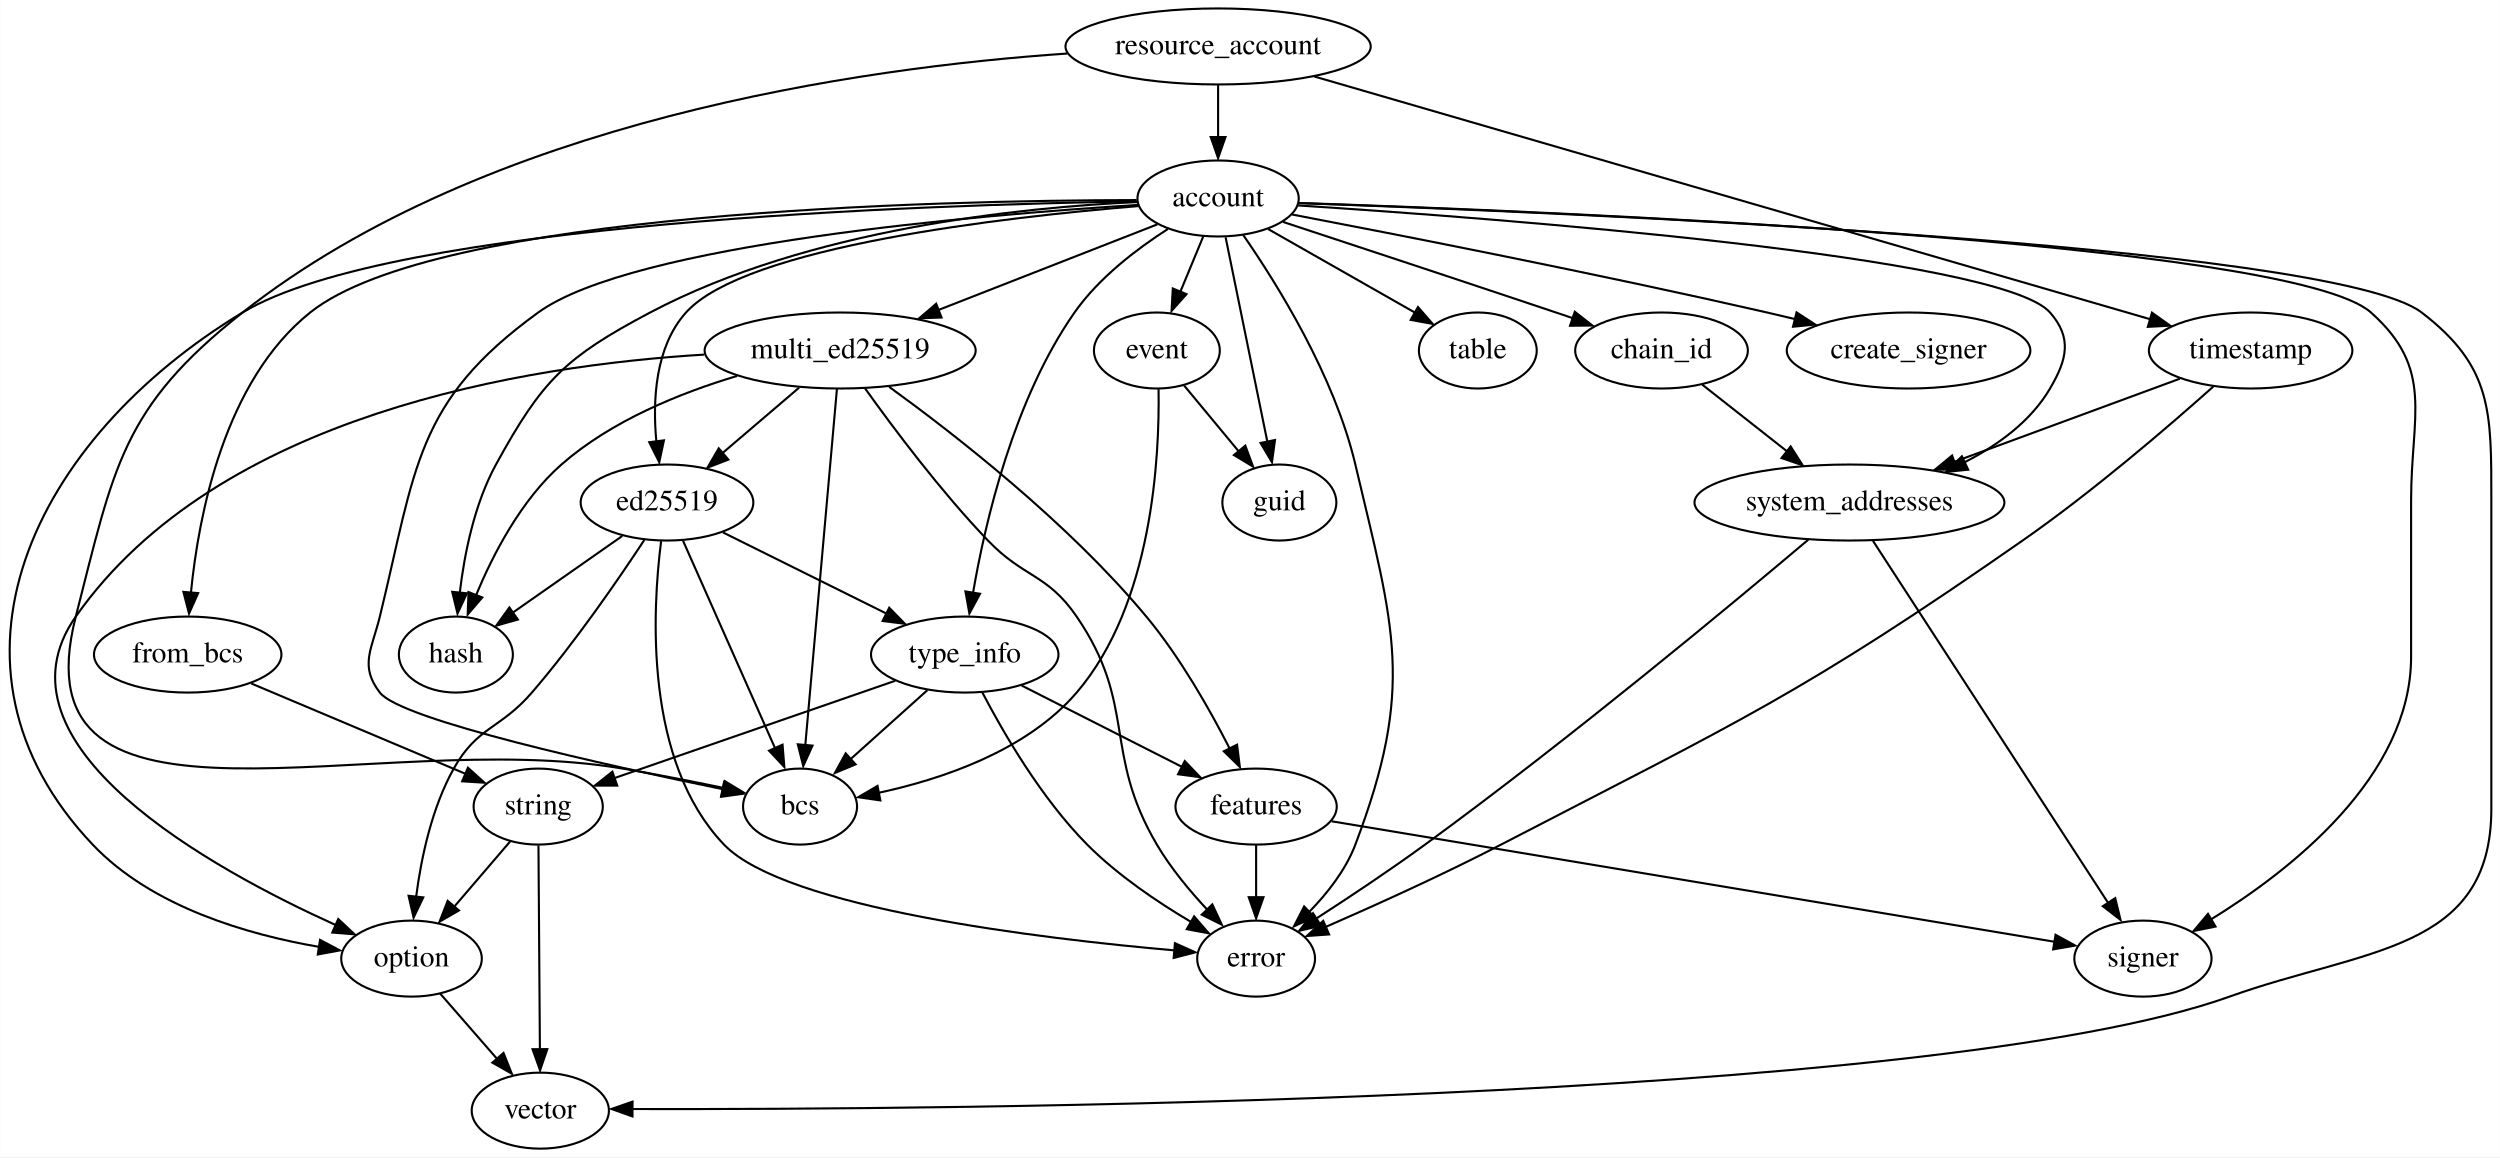
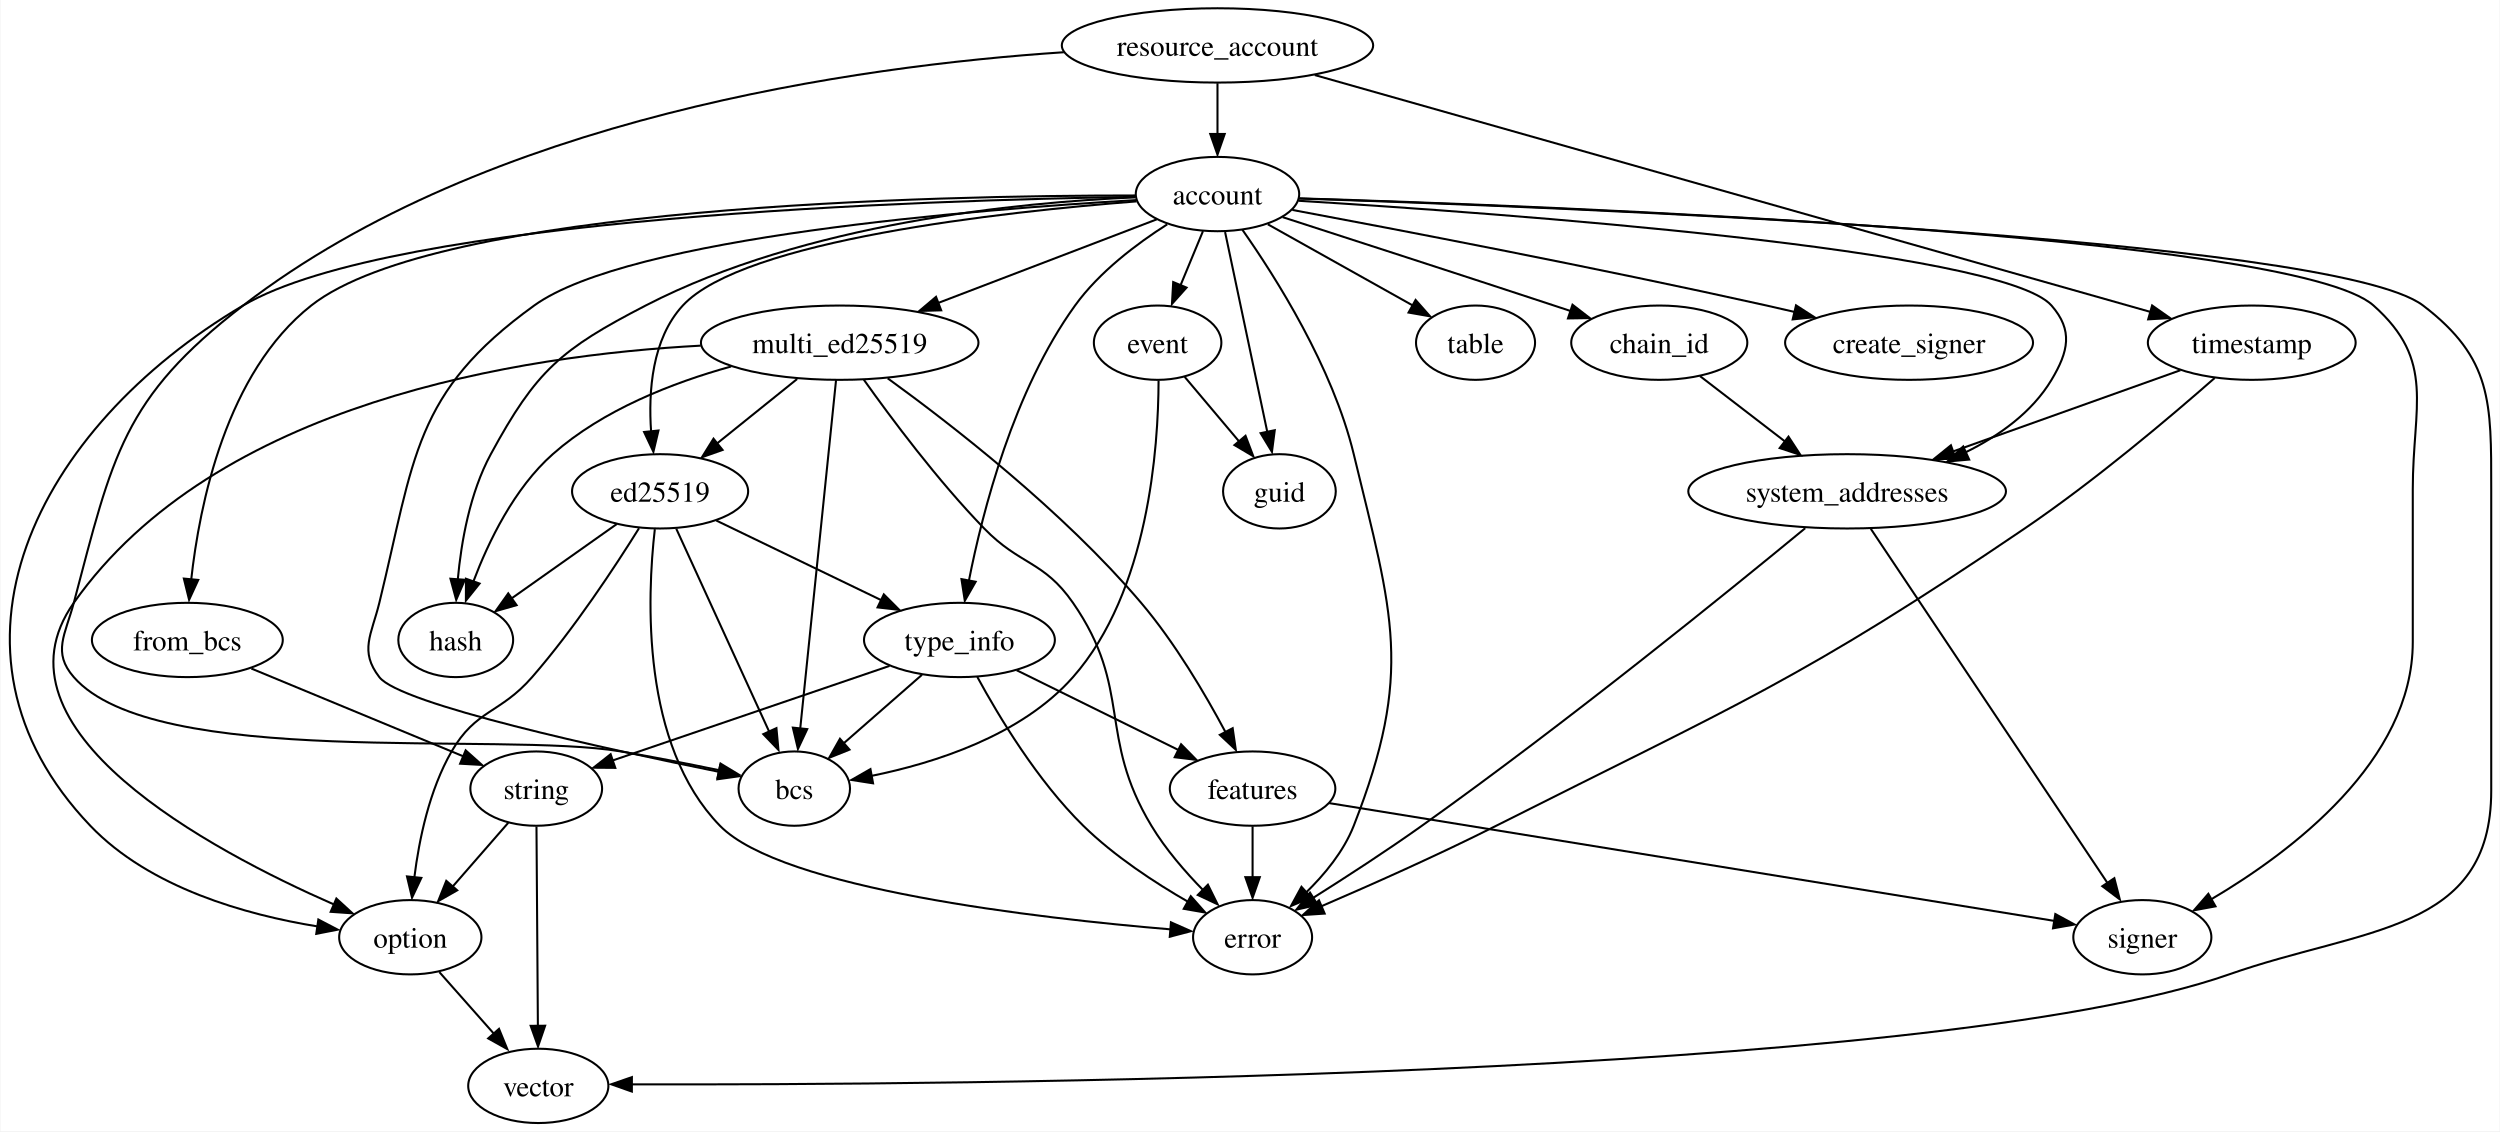
- <svg xmlns="http://www.w3.org/2000/svg" width="1184pt" height="548pt" viewBox="0.00 0.00 1183.85 548.00">
+ <svg xmlns="http://www.w3.org/2000/svg" width="1211pt" height="548pt" viewBox="0.00 0.00 1210.56 548.00">
  <g id="graph0" class="graph" transform="scale(1 1) rotate(0) translate(4 544)">
-     <polygon fill="white" stroke="none" points="-4,4 -4,-544 1179.85,-544 1179.85,4 -4,4" />
+     <polygon fill="white" stroke="none" points="-4,4 -4,-544 1206.56,-544 1206.56,4 -4,4" />
    <g id="node1" class="node">
-       <ellipse fill="none" stroke="black" cx="572.82" cy="-522" rx="72.29" ry="18" />
-       <text text-anchor="middle" x="572.82" y="-518.3" font-family="Times,serif" font-size="14.00">resource_account</text>
+       <ellipse fill="none" stroke="black" cx="585.53" cy="-522" rx="75.41" ry="18" />
+       <text text-anchor="middle" x="585.53" y="-516.95" font-family="Times,serif" font-size="14.00">resource_account</text>
    </g>
    <g id="node2" class="node">
-       <ellipse fill="none" stroke="black" cx="374.82" cy="-162" rx="27" ry="18" />
-       <text text-anchor="middle" x="374.82" y="-158.3" font-family="Times,serif" font-size="14.00">bcs</text>
+       <ellipse fill="none" stroke="black" cx="380.53" cy="-162" rx="27" ry="18" />
+       <text text-anchor="middle" x="380.53" y="-156.95" font-family="Times,serif" font-size="14.00">bcs</text>
    </g>
    <g id="edge1" class="edge">
-       <path fill="none" stroke="black" d="M501.42,-518.65C403.52,-511.95 226.57,-487.07 110.82,-396 53.45,-350.86 49.94,-322.71 31.82,-252 2.16,-136.26 173.05,-200.08 290.82,-180 306.48,-177.33 323.69,-173.93 338.44,-170.87" />
-       <polygon fill="black" stroke="black" points="339.1,-174.1 348.16,-168.62 337.66,-167.25 339.1,-174.1" />
+       <path fill="none" stroke="black" d="M511.12,-518.7C411.02,-512.03 231.92,-487.13 113.53,-396 55.17,-351.08 50.38,-323.2 31.53,-252 27.43,-236.53 21,-228.05 31.53,-216 70.62,-171.24 237.93,-189.9 296.53,-180 312.19,-177.35 329.4,-173.96 344.15,-170.9" />
+       <polygon fill="black" stroke="black" points="344.81,-174.12 353.87,-168.64 343.37,-167.27 344.81,-174.12" />
    </g>
    <g id="node3" class="node">
-       <ellipse fill="none" stroke="black" cx="572.82" cy="-450" rx="38.19" ry="18" />
-       <text text-anchor="middle" x="572.82" y="-446.3" font-family="Times,serif" font-size="14.00">account</text>
+       <ellipse fill="none" stroke="black" cx="585.53" cy="-450" rx="39.58" ry="18" />
+       <text text-anchor="middle" x="585.53" y="-444.95" font-family="Times,serif" font-size="14.00">account</text>
    </g>
    <g id="edge2" class="edge">
-       <path fill="none" stroke="black" d="M572.82,-503.7C572.82,-496.24 572.82,-487.32 572.82,-478.97" />
-       <polygon fill="black" stroke="black" points="576.32,-479.1 572.82,-469.1 569.32,-479.1 576.32,-479.1" />
+       <path fill="none" stroke="black" d="M585.53,-503.7C585.53,-496.24 585.53,-487.32 585.53,-478.97" />
+       <polygon fill="black" stroke="black" points="589.03,-479.1 585.53,-469.1 582.03,-479.1 589.03,-479.1" />
    </g>
    <g id="node4" class="node">
-       <ellipse fill="none" stroke="black" cx="1061.82" cy="-378" rx="48.19" ry="18" />
-       <text text-anchor="middle" x="1061.82" y="-374.3" font-family="Times,serif" font-size="14.00">timestamp</text>
+       <ellipse fill="none" stroke="black" cx="1086.53" cy="-378" rx="50.33" ry="18" />
+       <text text-anchor="middle" x="1086.53" y="-372.95" font-family="Times,serif" font-size="14.00">timestamp</text>
    </g>
    <g id="edge3" class="edge">
-       <path fill="none" stroke="black" d="M618.39,-507.77C710.96,-480.89 920.23,-420.12 1014.37,-392.78" />
-       <polygon fill="black" stroke="black" points="1015.1,-395.92 1023.72,-389.77 1013.15,-389.2 1015.1,-395.92" />
+       <path fill="none" stroke="black" d="M632.66,-507.64C727.63,-480.72 941.15,-420.21 1037.59,-392.87" />
+       <polygon fill="black" stroke="black" points="1038.27,-396.03 1046.94,-389.94 1036.36,-389.3 1038.27,-396.03" />
    </g>
    <g id="edge8" class="edge">
-       <path fill="none" stroke="black" d="M534.88,-446.96C459.81,-442.26 295.67,-428.49 250.82,-396 192.38,-353.67 192.98,-322.09 175.82,-252 172.02,-236.46 166.07,-228.69 175.82,-216 185.81,-203 283.59,-181.43 338.27,-170.24" />
-       <polygon fill="black" stroke="black" points="338.81,-173.5 347.91,-168.08 337.41,-166.64 338.81,-173.5" />
+       <path fill="none" stroke="black" d="M546.24,-447.08C468.94,-442.6 300.61,-429.23 254.53,-396 195.99,-353.8 196.69,-322.09 179.53,-252 175.72,-236.46 169.76,-228.67 179.53,-216 189.65,-202.86 288.89,-181.26 344.03,-170.13" />
+       <polygon fill="black" stroke="black" points="344.63,-173.38 353.75,-167.98 343.26,-166.51 344.63,-173.38" />
    </g>
    <g id="node5" class="node">
-       <ellipse fill="none" stroke="black" cx="251.82" cy="-18" rx="32.49" ry="18" />
-       <text text-anchor="middle" x="251.82" y="-14.3" font-family="Times,serif" font-size="14.00">vector</text>
+       <ellipse fill="none" stroke="black" cx="256.53" cy="-18" rx="33.95" ry="18" />
+       <text text-anchor="middle" x="256.53" y="-12.95" font-family="Times,serif" font-size="14.00">vector</text>
    </g>
    <g id="edge4" class="edge">
-       <path fill="none" stroke="black" d="M610.83,-447.79C731.53,-443.62 1100.68,-428.32 1142.82,-396 1176.3,-370.33 1175.82,-349.19 1175.82,-307 1175.82,-307 1175.82,-307 1175.82,-161 1175.82,-93.16 1115.68,-94.9 1051.82,-72 910.72,-21.4 440.74,-18.43 295.18,-18.76" />
-       <polygon fill="black" stroke="black" points="295.46,-15.26 285.48,-18.79 295.49,-22.26 295.46,-15.26" />
+       <path fill="none" stroke="black" d="M624.9,-447.83C749.01,-443.83 1126.37,-429.02 1169.53,-396 1203.03,-370.36 1202.53,-349.19 1202.53,-307 1202.53,-307 1202.53,-307 1202.53,-161 1202.53,-92.08 1140.55,-94.85 1075.53,-72 930.94,-21.19 451.05,-18.35 301.46,-18.74" />
+       <polygon fill="black" stroke="black" points="301.85,-15.24 291.86,-18.77 301.87,-22.24 301.85,-15.24" />
    </g>
    <g id="node6" class="node">
-       <ellipse fill="none" stroke="black" cx="190.82" cy="-90" rx="33.29" ry="18" />
-       <text text-anchor="middle" x="190.82" y="-86.3" font-family="Times,serif" font-size="14.00">option</text>
+       <ellipse fill="none" stroke="black" cx="194.53" cy="-90" rx="34.46" ry="18" />
+       <text text-anchor="middle" x="194.53" y="-84.95" font-family="Times,serif" font-size="14.00">option</text>
    </g>
    <g id="edge5" class="edge">
-       <path fill="none" stroke="black" d="M534.27,-448.64C436.53,-447.08 181.81,-438.92 110.82,-396 11.24,-335.8 -40.22,-228.46 39.82,-144 67.93,-114.34 113.58,-101.27 147.34,-95.51" />
-       <polygon fill="black" stroke="black" points="147.5,-98.87 156.85,-93.89 146.43,-91.96 147.5,-98.87" />
+       <path fill="none" stroke="black" d="M545.83,-448.65C445.83,-447.12 186.41,-439.01 113.53,-396 13,-336.67 -41.11,-228.4 39.53,-144 68.33,-113.85 114.99,-100.85 149.6,-95.24" />
+       <polygon fill="black" stroke="black" points="149.99,-98.58 159.38,-93.67 148.98,-91.65 149.99,-98.58" />
    </g>
    <g id="node7" class="node">
-       <ellipse fill="none" stroke="black" cx="1010.82" cy="-90" rx="32.49" ry="18" />
-       <text text-anchor="middle" x="1010.82" y="-86.3" font-family="Times,serif" font-size="14.00">signer</text>
+       <ellipse fill="none" stroke="black" cx="1033.53" cy="-90" rx="33.44" ry="18" />
+       <text text-anchor="middle" x="1033.53" y="-84.95" font-family="Times,serif" font-size="14.00">signer</text>
    </g>
    <g id="edge6" class="edge">
-       <path fill="none" stroke="black" d="M611.07,-447.86C728.96,-444 1081.03,-429.73 1118.82,-396 1149,-369.07 1137.82,-347.45 1137.82,-307 1137.82,-307 1137.82,-307 1137.82,-233 1137.82,-176.14 1080.54,-131.6 1042.92,-108.49" />
-       <polygon fill="black" stroke="black" points="1045.2,-105.18 1034.82,-103.08 1041.63,-111.2 1045.2,-105.18" />
+       <path fill="none" stroke="black" d="M625.18,-447.92C746.5,-444.24 1106.78,-430.5 1145.53,-396 1175.74,-369.11 1164.53,-347.45 1164.53,-307 1164.53,-307 1164.53,-307 1164.53,-233 1164.53,-175.49 1105.76,-131.31 1066.94,-108.41" />
+       <polygon fill="black" stroke="black" points="1068.97,-104.97 1058.55,-103.05 1065.5,-111.05 1068.97,-104.97" />
    </g>
    <g id="node8" class="node">
-       <ellipse fill="none" stroke="black" cx="590.82" cy="-90" rx="27.9" ry="18" />
-       <text text-anchor="middle" x="590.82" y="-86.3" font-family="Times,serif" font-size="14.00">error</text>
+       <ellipse fill="none" stroke="black" cx="602.53" cy="-90" rx="28.83" ry="18" />
+       <text text-anchor="middle" x="602.53" y="-84.95" font-family="Times,serif" font-size="14.00">error</text>
    </g>
    <g id="edge7" class="edge">
-       <path fill="none" stroke="black" d="M584.73,-432.67C600.61,-409.76 627.87,-366.14 637.82,-324 656.2,-246.14 666.21,-218.79 637.82,-144 633.21,-131.85 624.4,-120.7 615.64,-111.8" />
-       <polygon fill="black" stroke="black" points="618.4,-109.64 608.74,-105.29 613.57,-114.71 618.4,-109.64" />
+       <path fill="none" stroke="black" d="M597.59,-432.7C613.67,-409.81 641.31,-366.22 651.53,-324 670.34,-246.24 680.69,-218.5 651.53,-144 646.65,-131.54 637.32,-120.26 628.1,-111.34" />
+       <polygon fill="black" stroke="black" points="630.91,-109.25 621.14,-105.14 626.21,-114.44 630.91,-109.25" />
    </g>
    <g id="node9" class="node">
-       <ellipse fill="none" stroke="black" cx="452.82" cy="-234" rx="44.39" ry="18" />
-       <text text-anchor="middle" x="452.82" y="-230.3" font-family="Times,serif" font-size="14.00">type_info</text>
+       <ellipse fill="none" stroke="black" cx="460.53" cy="-234" rx="46.23" ry="18" />
+       <text text-anchor="middle" x="460.53" y="-228.95" font-family="Times,serif" font-size="14.00">type_info</text>
    </g>
    <g id="edge9" class="edge">
-       <path fill="none" stroke="black" d="M549.05,-435.56C534.41,-426.18 516.32,-412.43 504.82,-396 476.07,-354.92 462.54,-297.04 456.72,-263.03" />
-       <polygon fill="black" stroke="black" points="460.07,-262.79 455.03,-253.47 453.15,-263.9 460.07,-262.79" />
+       <path fill="none" stroke="black" d="M561.19,-435.33C546.45,-425.96 528.29,-412.29 516.53,-396 486.8,-354.82 471.77,-296.51 465.08,-262.53" />
+       <polygon fill="black" stroke="black" points="468.39,-262.2 463.13,-253 461.51,-263.47 468.39,-262.2" />
    </g>
    <g id="node10" class="node">
-       <ellipse fill="none" stroke="black" cx="695.82" cy="-378" rx="27.9" ry="18" />
-       <text text-anchor="middle" x="695.82" y="-374.3" font-family="Times,serif" font-size="14.00">table</text>
+       <ellipse fill="none" stroke="black" cx="710.53" cy="-378" rx="28.83" ry="18" />
+       <text text-anchor="middle" x="710.53" y="-372.95" font-family="Times,serif" font-size="14.00">table</text>
    </g>
    <g id="edge10" class="edge">
-       <path fill="none" stroke="black" d="M596.54,-435.5C616.3,-424.25 644.57,-408.17 665.9,-396.03" />
-       <polygon fill="black" stroke="black" points="667.48,-398.59 674.44,-390.6 664.02,-392.5 667.48,-398.59" />
+       <path fill="none" stroke="black" d="M609.93,-435.34C630.01,-424.09 658.59,-408.09 680.15,-396.01" />
+       <polygon fill="black" stroke="black" points="681.5,-398.71 688.51,-390.77 678.08,-392.6 681.5,-398.71" />
    </g>
    <g id="node11" class="node">
-       <ellipse fill="none" stroke="black" cx="871.82" cy="-306" rx="73.39" ry="18" />
-       <text text-anchor="middle" x="871.82" y="-302.3" font-family="Times,serif" font-size="14.00">system_addresses</text>
+       <ellipse fill="none" stroke="black" cx="890.53" cy="-306" rx="76.94" ry="18" />
+       <text text-anchor="middle" x="890.53" y="-300.95" font-family="Times,serif" font-size="14.00">system_addresses</text>
    </g>
    <g id="edge11" class="edge">
-       <path fill="none" stroke="black" d="M610.73,-446.7C704.89,-440.6 943.54,-422.63 966.82,-396 977.35,-383.96 974.92,-373.8 966.82,-360 957.71,-344.49 942.24,-333.19 926.39,-325.1" />
-       <polygon fill="black" stroke="black" points="928.06,-321.56 917.52,-320.48 925.09,-327.89 928.06,-321.56" />
+       <path fill="none" stroke="black" d="M624.75,-446.75C721.53,-440.8 965.65,-423.22 989.53,-396 1000.08,-383.97 997.75,-373.73 989.53,-360 980.06,-344.2 964.11,-332.85 947.73,-324.81" />
+       <polygon fill="black" stroke="black" points="949.65,-321.38 939.09,-320.45 946.76,-327.75 949.65,-321.38" />
    </g>
    <g id="node12" class="node">
-       <ellipse fill="none" stroke="black" cx="211.82" cy="-234" rx="27" ry="18" />
-       <text text-anchor="middle" x="211.82" y="-230.3" font-family="Times,serif" font-size="14.00">hash</text>
+       <ellipse fill="none" stroke="black" cx="216.53" cy="-234" rx="27.81" ry="18" />
+       <text text-anchor="middle" x="216.53" y="-228.95" font-family="Times,serif" font-size="14.00">hash</text>
    </g>
    <g id="edge12" class="edge">
-       <path fill="none" stroke="black" d="M534.44,-448.29C480.08,-445.82 378.93,-435.73 303.82,-396 263.54,-374.69 252.72,-363.96 230.82,-324 220.56,-305.27 215.84,-281.51 213.67,-263.25" />
-       <polygon fill="black" stroke="black" points="217.06,-263.02 212.6,-253.42 210.1,-263.71 217.06,-263.02" />
+       <path fill="none" stroke="black" d="M545.61,-448.38C489.63,-446.01 385.95,-436.02 308.53,-396 267.48,-374.78 255.57,-364.61 233.53,-324 223.38,-305.31 219.21,-281.55 217.53,-263.27" />
+       <polygon fill="black" stroke="black" points="220.96,-263.16 216.77,-253.44 213.98,-263.66 220.96,-263.16" />
    </g>
    <g id="node13" class="node">
-       <ellipse fill="none" stroke="black" cx="311.82" cy="-306" rx="40.89" ry="18" />
-       <text text-anchor="middle" x="311.82" y="-302.3" font-family="Times,serif" font-size="14.00">ed25519</text>
+       <ellipse fill="none" stroke="black" cx="315.53" cy="-306" rx="42.65" ry="18" />
+       <text text-anchor="middle" x="315.53" y="-300.95" font-family="Times,serif" font-size="14.00">ed25519</text>
    </g>
    <g id="edge13" class="edge">
-       <path fill="none" stroke="black" d="M535.12,-446.4C471.98,-441.22 348.95,-427.3 320.82,-396 306.16,-379.68 304.94,-354.27 306.79,-334.77" />
-       <polygon fill="black" stroke="black" points="310.36,-335.45 308.15,-325.09 303.41,-334.56 310.36,-335.45" />
+       <path fill="none" stroke="black" d="M546.35,-446.45C481.43,-441.38 355.77,-427.64 326.53,-396 311.6,-379.85 309.8,-354.42 311.18,-334.87" />
+       <polygon fill="black" stroke="black" points="314.74,-335.46 312.29,-325.15 307.78,-334.74 314.74,-335.46" />
    </g>
    <g id="node14" class="node">
-       <ellipse fill="none" stroke="black" cx="393.82" cy="-378" rx="64.19" ry="18" />
-       <text text-anchor="middle" x="393.82" y="-374.3" font-family="Times,serif" font-size="14.00">multi_ed25519</text>
+       <ellipse fill="none" stroke="black" cx="402.53" cy="-378" rx="67.22" ry="18" />
+       <text text-anchor="middle" x="402.53" y="-372.95" font-family="Times,serif" font-size="14.00">multi_ed25519</text>
    </g>
    <g id="edge14" class="edge">
-       <path fill="none" stroke="black" d="M544.06,-437.75C516.03,-426.79 472.94,-409.94 440.09,-397.09" />
-       <polygon fill="black" stroke="black" points="441.84,-393.63 431.25,-393.25 439.29,-400.15 441.84,-393.63" />
+       <path fill="none" stroke="black" d="M556.12,-437.75C527.56,-426.83 483.7,-410.05 450.15,-397.22" />
+       <polygon fill="black" stroke="black" points="451.69,-393.68 441.1,-393.37 449.19,-400.21 451.69,-393.68" />
    </g>
    <g id="node15" class="node">
-       <ellipse fill="none" stroke="black" cx="601.82" cy="-306" rx="27" ry="18" />
-       <text text-anchor="middle" x="601.82" y="-302.3" font-family="Times,serif" font-size="14.00">guid</text>
+       <ellipse fill="none" stroke="black" cx="615.53" cy="-306" rx="27.3" ry="18" />
+       <text text-anchor="middle" x="615.53" y="-300.95" font-family="Times,serif" font-size="14.00">guid</text>
    </g>
    <g id="edge15" class="edge">
-       <path fill="none" stroke="black" d="M576.38,-431.59C581.32,-407.4 590.31,-363.36 596.17,-334.65" />
-       <polygon fill="black" stroke="black" points="599.76,-335.61 598.33,-325.11 592.9,-334.21 599.76,-335.61" />
+       <path fill="none" stroke="black" d="M589.21,-431.59C594.32,-407.4 603.62,-363.36 609.68,-334.65" />
+       <polygon fill="black" stroke="black" points="613.27,-335.62 611.91,-325.11 606.42,-334.17 613.27,-335.62" />
    </g>
    <g id="node16" class="node">
-       <ellipse fill="none" stroke="black" cx="84.82" cy="-234" rx="44.39" ry="18" />
-       <text text-anchor="middle" x="84.82" y="-230.3" font-family="Times,serif" font-size="14.00">from_bcs</text>
+       <ellipse fill="none" stroke="black" cx="86.53" cy="-234" rx="46.23" ry="18" />
+       <text text-anchor="middle" x="86.53" y="-228.95" font-family="Times,serif" font-size="14.00">from_bcs</text>
    </g>
    <g id="edge16" class="edge">
-       <path fill="none" stroke="black" d="M534.23,-449.25C440.23,-449.1 202.78,-443.87 142.82,-396 102.18,-363.55 90,-300.2 86.36,-263.38" />
-       <polygon fill="black" stroke="black" points="89.77,-263.1 85.45,-253.43 82.79,-263.68 89.77,-263.1" />
+       <path fill="none" stroke="black" d="M545.81,-449.32C449.69,-449.33 207.97,-444.39 146.53,-396 105.33,-363.55 92.42,-299.74 88.37,-262.94" />
+       <polygon fill="black" stroke="black" points="91.81,-263.08 87.38,-253.46 84.84,-263.74 91.81,-263.08" />
    </g>
    <g id="node17" class="node">
-       <ellipse fill="none" stroke="black" cx="543.82" cy="-378" rx="29.8" ry="18" />
-       <text text-anchor="middle" x="543.82" y="-374.3" font-family="Times,serif" font-size="14.00">event</text>
+       <ellipse fill="none" stroke="black" cx="556.53" cy="-378" rx="30.88" ry="18" />
+       <text text-anchor="middle" x="556.53" y="-372.95" font-family="Times,serif" font-size="14.00">event</text>
    </g>
    <g id="edge17" class="edge">
-       <path fill="none" stroke="black" d="M565.8,-432.05C562.52,-424.14 558.55,-414.54 554.88,-405.69" />
-       <polygon fill="black" stroke="black" points="557.84,-404.69 550.78,-396.79 551.37,-407.37 557.84,-404.69" />
+       <path fill="none" stroke="black" d="M578.51,-432.05C575.23,-424.14 571.25,-414.54 567.58,-405.69" />
+       <polygon fill="black" stroke="black" points="570.54,-404.69 563.48,-396.79 564.08,-407.37 570.54,-404.69" />
    </g>
    <g id="node18" class="node">
-       <ellipse fill="none" stroke="black" cx="899.82" cy="-378" rx="57.69" ry="18" />
-       <text text-anchor="middle" x="899.82" y="-374.3" font-family="Times,serif" font-size="14.00">create_signer</text>
+       <ellipse fill="none" stroke="black" cx="920.53" cy="-378" rx="60.05" ry="18" />
+       <text text-anchor="middle" x="920.53" y="-372.95" font-family="Times,serif" font-size="14.00">create_signer</text>
    </g>
    <g id="edge18" class="edge">
-       <path fill="none" stroke="black" d="M607.84,-442.41C657.88,-432.87 752.66,-414.33 832.82,-396 837.16,-395.01 841.66,-393.94 846.16,-392.85" />
-       <polygon fill="black" stroke="black" points="846.77,-396.06 855.64,-390.28 845.1,-389.27 846.77,-396.06" />
+       <path fill="none" stroke="black" d="M621.78,-442.31C673.07,-432.73 769.71,-414.22 851.53,-396 855.93,-395.02 860.48,-393.97 865.05,-392.9" />
+       <polygon fill="black" stroke="black" points="865.77,-396.09 874.68,-390.36 864.15,-389.28 865.77,-396.09" />
    </g>
    <g id="node19" class="node">
-       <ellipse fill="none" stroke="black" cx="782.82" cy="-378" rx="40.89" ry="18" />
-       <text text-anchor="middle" x="782.82" y="-374.3" font-family="Times,serif" font-size="14.00">chain_id</text>
+       <ellipse fill="none" stroke="black" cx="799.53" cy="-378" rx="42.65" ry="18" />
+       <text text-anchor="middle" x="799.53" y="-372.95" font-family="Times,serif" font-size="14.00">chain_id</text>
    </g>
    <g id="edge19" class="edge">
-       <path fill="none" stroke="black" d="M603.52,-438.91C635.75,-428.3 687.88,-411.08 732.82,-396 735.41,-395.13 738.07,-394.24 740.75,-393.33" />
-       <polygon fill="black" stroke="black" points="741.74,-396.35 750.09,-389.83 739.5,-389.72 741.74,-396.35" />
+       <path fill="none" stroke="black" d="M617.1,-438.81C649.96,-428.19 702.88,-411.03 748.53,-396 751.13,-395.14 753.8,-394.26 756.49,-393.37" />
+       <polygon fill="black" stroke="black" points="757.5,-396.39 765.89,-389.92 755.3,-389.75 757.5,-396.39" />
    </g>
    <g id="edge20" class="edge">
-       <path fill="none" stroke="black" d="M1044.18,-360.95C1023.36,-342.37 987.31,-311.33 953.82,-288 849.56,-215.36 819.64,-202.48 706.82,-144 679.25,-129.71 647.08,-115.17 623.61,-104.94" />
-       <polygon fill="black" stroke="black" points="625.38,-101.46 614.81,-100.7 622.6,-107.89 625.38,-101.46" />
+       <path fill="none" stroke="black" d="M1068.57,-360.9C1047.38,-342.26 1010.67,-311.18 976.53,-288 868.52,-214.69 837.08,-202.8 720.53,-144 692.41,-129.81 659.68,-115.26 635.84,-105.01" />
+       <polygon fill="black" stroke="black" points="637.45,-101.46 626.88,-100.75 634.7,-107.9 637.45,-101.46" />
    </g>
    <g id="edge21" class="edge">
-       <path fill="none" stroke="black" d="M1028.29,-364.65C998.65,-353.73 955.02,-337.65 921.36,-325.25" />
-       <polygon fill="black" stroke="black" points="922.85,-321.7 912.26,-321.53 920.43,-328.27 922.85,-321.7" />
+       <path fill="none" stroke="black" d="M1051.94,-364.65C1021.33,-353.72 976.26,-337.62 941.52,-325.21" />
+       <polygon fill="black" stroke="black" points="943.15,-321.72 932.56,-321.65 940.8,-328.31 943.15,-321.72" />
    </g>
    <g id="edge22" class="edge">
-       <path fill="none" stroke="black" d="M204.36,-73.46C212.26,-64.4 222.38,-52.79 231.25,-42.61" />
-       <polygon fill="black" stroke="black" points="234.39,-45.33 238.32,-35.49 229.11,-40.73 234.39,-45.33" />
+       <path fill="none" stroke="black" d="M208.6,-73.12C216.52,-64.17 226.58,-52.81 235.43,-42.81" />
+       <polygon fill="black" stroke="black" points="237.5,-45.63 241.51,-35.82 232.26,-40.99 237.5,-45.63" />
    </g>
    <g id="edge26" class="edge">
-       <path fill="none" stroke="black" d="M435.12,-217.12C424.27,-207.38 410.25,-194.79 398.46,-184.21" />
-       <polygon fill="black" stroke="black" points="401.12,-182 391.34,-177.93 396.44,-187.21 401.12,-182" />
+       <path fill="none" stroke="black" d="M442.37,-217.12C431.14,-207.28 416.58,-194.55 404.41,-183.9" />
+       <polygon fill="black" stroke="black" points="407.27,-180.88 397.44,-176.93 402.66,-186.15 407.27,-180.88" />
    </g>
    <g id="edge24" class="edge">
-       <path fill="none" stroke="black" d="M461.11,-216.14C471.05,-197.07 489.13,-165.86 510.82,-144 525.21,-129.51 544.15,-116.74 560,-107.37" />
-       <polygon fill="black" stroke="black" points="561.46,-110 568.39,-102 557.98,-103.93 561.46,-110" />
+       <path fill="none" stroke="black" d="M469.18,-216.11C479.55,-197.03 498.31,-165.79 520.53,-144 535.5,-129.32 555.15,-116.45 571.46,-107.07" />
+       <polygon fill="black" stroke="black" points="572.59,-109.89 579.62,-101.96 569.18,-103.77 572.59,-109.89" />
    </g>
    <g id="node20" class="node">
-       <ellipse fill="none" stroke="black" cx="250.82" cy="-162" rx="30.59" ry="18" />
-       <text text-anchor="middle" x="250.82" y="-158.3" font-family="Times,serif" font-size="14.00">string</text>
+       <ellipse fill="none" stroke="black" cx="255.53" cy="-162" rx="31.9" ry="18" />
+       <text text-anchor="middle" x="255.53" y="-156.95" font-family="Times,serif" font-size="14.00">string</text>
    </g>
    <g id="edge23" class="edge">
-       <path fill="none" stroke="black" d="M419.92,-221.6C383.33,-208.92 324.44,-188.51 286.7,-175.43" />
-       <polygon fill="black" stroke="black" points="288.25,-171.92 277.65,-171.95 285.95,-178.53 288.25,-171.92" />
+       <path fill="none" stroke="black" d="M426.68,-221.44C389.67,-208.8 330.57,-188.62 292.41,-175.59" />
+       <polygon fill="black" stroke="black" points="293.83,-172.04 283.24,-172.12 291.57,-178.66 293.83,-172.04" />
    </g>
    <g id="node21" class="node">
-       <ellipse fill="none" stroke="black" cx="590.82" cy="-162" rx="38.19" ry="18" />
-       <text text-anchor="middle" x="590.82" y="-158.3" font-family="Times,serif" font-size="14.00">features</text>
+       <ellipse fill="none" stroke="black" cx="602.53" cy="-162" rx="40.09" ry="18" />
+       <text text-anchor="middle" x="602.53" y="-156.95" font-family="Times,serif" font-size="14.00">features</text>
    </g>
    <g id="edge25" class="edge">
-       <path fill="none" stroke="black" d="M479.76,-219.34C501.45,-208.34 532.1,-192.79 555.71,-180.81" />
-       <polygon fill="black" stroke="black" points="557.02,-183.56 564.35,-175.92 553.85,-177.32 557.02,-183.56" />
+       <path fill="none" stroke="black" d="M488.24,-219.34C510.66,-208.29 542.38,-192.65 566.72,-180.65" />
+       <polygon fill="black" stroke="black" points="567.9,-183.48 575.32,-175.92 564.8,-177.2 567.9,-183.48" />
    </g>
    <g id="edge27" class="edge">
-       <path fill="none" stroke="black" d="M882.96,-287.85C907.34,-250.32 965.52,-160.75 994.22,-116.55" />
-       <polygon fill="black" stroke="black" points="997.69,-118.64 1000.2,-108.35 991.82,-114.83 997.69,-118.64" />
+       <path fill="none" stroke="black" d="M901.99,-287.85C927.12,-250.24 987.17,-160.37 1016.64,-116.28" />
+       <polygon fill="black" stroke="black" points="1019.96,-118.61 1022.6,-108.35 1014.14,-114.72 1019.96,-118.61" />
    </g>
    <g id="edge28" class="edge">
-       <path fill="none" stroke="black" d="M852.32,-288.4C816.93,-258.5 739.45,-194.06 670.82,-144 654.1,-131.8 634.77,-118.96 619.3,-108.98" />
-       <polygon fill="black" stroke="black" points="621.53,-105.61 611.23,-103.16 617.76,-111.5 621.53,-105.61" />
+       <path fill="none" stroke="black" d="M870.23,-288.15C833.81,-258.13 754.6,-193.88 684.53,-144 667.49,-131.87 647.82,-119.12 632.02,-109.17" />
+       <polygon fill="black" stroke="black" points="634.08,-105.7 623.74,-103.36 630.36,-111.63 634.08,-105.7" />
    </g>
    <g id="edge31" class="edge">
-       <path fill="none" stroke="black" d="M319.42,-287.87C330.26,-263.43 350.27,-218.33 363.04,-189.55" />
-       <polygon fill="black" stroke="black" points="366.54,-191.31 367.39,-180.75 360.14,-188.47 366.54,-191.31" />
+       <path fill="none" stroke="black" d="M323.37,-287.87C334.55,-263.43 355.2,-218.33 368.38,-189.55" />
+       <polygon fill="black" stroke="black" points="371.88,-191.3 372.86,-180.75 365.52,-188.38 371.88,-191.3" />
    </g>
    <g id="edge29" class="edge">
-       <path fill="none" stroke="black" d="M301.08,-288.28C288.98,-269.88 268.32,-239.79 247.82,-216 232.84,-198.62 222.02,-200.02 210.82,-180 200.37,-161.32 195.38,-137.55 193,-119.28" />
-       <polygon fill="black" stroke="black" points="196.38,-119 191.8,-109.44 189.42,-119.76 196.38,-119" />
+       <path fill="none" stroke="black" d="M305.33,-288.14C293.8,-269.62 273.94,-239.42 253.53,-216 238.03,-198.22 226.31,-200.43 214.53,-180 203.77,-161.34 198.79,-137.39 196.5,-119.04" />
+       <polygon fill="black" stroke="black" points="199.88,-118.75 195.36,-109.16 192.92,-119.47 199.88,-118.75" />
    </g>
    <g id="edge30" class="edge">
-       <path fill="none" stroke="black" d="M309.04,-287.72C304.83,-254.93 300.95,-183.47 338.82,-144 367.81,-113.8 489.22,-99.42 552.34,-93.88" />
-       <polygon fill="black" stroke="black" points="552.37,-97.3 562.04,-92.98 551.78,-90.33 552.37,-97.3" />
+       <path fill="none" stroke="black" d="M312.98,-287.68C309.2,-254.82 306.24,-183.23 344.53,-144 374.42,-113.37 498.52,-99.2 563.09,-93.79" />
+       <polygon fill="black" stroke="black" points="562.98,-97.23 572.67,-92.94 562.42,-90.25 562.98,-97.23" />
    </g>
    <g id="edge32" class="edge">
-       <path fill="none" stroke="black" d="M338.34,-291.83C360.22,-280.97 391.5,-265.44 415.84,-253.36" />
-       <polygon fill="black" stroke="black" points="417.06,-256.17 424.46,-248.58 413.94,-249.9 417.06,-256.17" />
+       <path fill="none" stroke="black" d="M342.8,-291.83C365.3,-280.97 397.47,-265.44 422.49,-253.36" />
+       <polygon fill="black" stroke="black" points="423.9,-256.08 431.39,-248.58 420.86,-249.78 423.9,-256.08" />
    </g>
    <g id="edge33" class="edge">
-       <path fill="none" stroke="black" d="M290.61,-290.15C275.42,-279.52 254.86,-265.13 238.55,-253.71" />
-       <polygon fill="black" stroke="black" points="241.18,-250.58 230.98,-247.71 237.17,-256.31 241.18,-250.58" />
+       <path fill="none" stroke="black" d="M294.53,-290.15C279.73,-279.69 259.77,-265.57 243.74,-254.24" />
+       <polygon fill="black" stroke="black" points="246.02,-250.86 235.83,-247.94 241.97,-256.57 246.02,-250.86" />
    </g>
    <g id="edge37" class="edge">
-       <path fill="none" stroke="black" d="M392.3,-359.85C389.03,-322.99 381.3,-235.92 377.3,-190.96" />
-       <polygon fill="black" stroke="black" points="380.72,-190.88 376.35,-181.23 373.75,-191.5 380.72,-190.88" />
+       <path fill="none" stroke="black" d="M400.76,-359.85C396.97,-322.99 388.02,-235.92 383.4,-190.96" />
+       <polygon fill="black" stroke="black" points="386.8,-190.82 382.3,-181.23 379.84,-191.54 386.8,-190.82" />
    </g>
    <g id="edge34" class="edge">
-       <path fill="none" stroke="black" d="M329.55,-376.07C244.93,-370.95 99.03,-347.79 31.82,-252 -10.84,-191.2 96.24,-132.39 155.15,-105.8" />
-       <polygon fill="black" stroke="black" points="156.11,-108.75 163.85,-101.51 153.29,-102.35 156.11,-108.75" />
+       <path fill="none" stroke="black" d="M335.19,-376.57C248.27,-371.92 100.07,-349.2 31.53,-252 -11.7,-190.7 97.22,-132.34 157.58,-105.86" />
+       <polygon fill="black" stroke="black" points="158.72,-108.75 166.53,-101.59 155.96,-102.32 158.72,-108.75" />
    </g>
    <g id="edge35" class="edge">
-       <path fill="none" stroke="black" d="M405.56,-360.13C418.78,-341.62 441.37,-311.41 463.82,-288 480.84,-270.25 491.93,-272.29 505.82,-252 534.56,-210.01 518.01,-187.85 543.82,-144 550.41,-132.8 559.57,-121.82 568.05,-112.78" />
-       <polygon fill="black" stroke="black" points="570.08,-115.68 574.56,-106.08 565.07,-110.8 570.08,-115.68" />
+       <path fill="none" stroke="black" d="M414.21,-360.08C427.39,-341.53 449.94,-311.28 472.53,-288 489.88,-270.11 501.33,-272.49 515.53,-252 544.51,-210.18 527.27,-187.58 553.53,-144 560.36,-132.66 569.9,-121.65 578.75,-112.63" />
+       <polygon fill="black" stroke="black" points="580.89,-115.46 585.58,-105.96 575.99,-110.46 580.89,-115.46" />
    </g>
    <g id="edge38" class="edge">
-       <path fill="none" stroke="black" d="M345,-365.95C318.06,-357.89 285.39,-344.69 261.82,-324 242.83,-307.33 229.48,-281.62 221.38,-262.11" />
-       <polygon fill="black" stroke="black" points="224.33,-261.04 217.42,-253 217.81,-263.59 224.33,-261.04" />
+       <path fill="none" stroke="black" d="M349.91,-366.47C321.68,-358.64 287.8,-345.48 263.53,-324 244.87,-307.48 232.42,-281.75 225.04,-262.2" />
+       <polygon fill="black" stroke="black" points="228.09,-261.33 221.46,-253.07 221.49,-263.66 228.09,-261.33" />
    </g>
    <g id="edge39" class="edge">
-       <path fill="none" stroke="black" d="M374.39,-360.41C363.57,-351.17 349.94,-339.54 338.17,-329.49" />
-       <polygon fill="black" stroke="black" points="340.87,-326.34 330.99,-322.51 336.32,-331.67 340.87,-326.34" />
+       <path fill="none" stroke="black" d="M381.91,-360.41C370.31,-351.08 355.69,-339.31 343.12,-329.2" />
+       <polygon fill="black" stroke="black" points="345.79,-326.05 335.8,-322.51 341.4,-331.51 345.79,-326.05" />
    </g>
    <g id="edge36" class="edge">
-       <path fill="none" stroke="black" d="M417.01,-360.8C447.52,-338.7 501.62,-296.71 538.82,-252 554.78,-232.82 568.78,-208.14 578.22,-189.63" />
-       <polygon fill="black" stroke="black" points="581.79,-191.31 583.11,-180.8 575.52,-188.2 581.79,-191.31" />
+       <path fill="none" stroke="black" d="M425.77,-360.74C456.38,-338.58 510.73,-296.51 548.53,-252 564.91,-232.71 579.53,-207.88 589.41,-189.36" />
+       <polygon fill="black" stroke="black" points="592.88,-191.27 594.4,-180.79 586.67,-188.04 592.88,-191.27" />
    </g>
    <g id="edge40" class="edge">
-       <path fill="none" stroke="black" d="M114.88,-220.32C143.47,-208.27 186.43,-190.16 216.38,-177.53" />
-       <polygon fill="black" stroke="black" points="217.53,-180.42 225.38,-173.31 214.81,-173.97 217.53,-180.42" />
+       <path fill="none" stroke="black" d="M117.52,-220.16C146.51,-208.16 189.75,-190.24 220.09,-177.68" />
+       <polygon fill="black" stroke="black" points="221.34,-180.54 229.24,-173.47 218.66,-174.07 221.34,-180.54" />
    </g>
    <g id="edge41" class="edge">
-       <path fill="none" stroke="black" d="M544.62,-359.69C545.15,-327.49 541.73,-257.85 505.82,-216 482.1,-188.34 441.8,-174.94 412.16,-168.56" />
-       <polygon fill="black" stroke="black" points="412.86,-164.93 402.37,-166.44 411.51,-171.8 412.86,-164.93" />
+       <path fill="none" stroke="black" d="M556.99,-359.63C556.91,-327.32 552.17,-257.52 515.53,-216 490.53,-187.67 448.44,-174.34 417.9,-168.16" />
+       <polygon fill="black" stroke="black" points="418.69,-164.56 408.22,-166.19 417.42,-171.45 418.69,-164.56" />
    </g>
    <g id="edge42" class="edge">
-       <path fill="none" stroke="black" d="M556.69,-361.46C564.31,-352.28 574.1,-340.46 582.61,-330.19" />
-       <polygon fill="black" stroke="black" points="585.7,-332.94 589.38,-323.01 580.31,-328.48 585.7,-332.94" />
+       <path fill="none" stroke="black" d="M569.62,-361.46C577.37,-352.28 587.32,-340.46 595.98,-330.19" />
+       <polygon fill="black" stroke="black" points="599.11,-332.91 602.87,-323.01 593.75,-328.4 599.11,-332.91" />
    </g>
    <g id="edge43" class="edge">
-       <path fill="none" stroke="black" d="M802.13,-361.81C813.88,-352.58 829.11,-340.6 842.33,-330.19" />
-       <polygon fill="black" stroke="black" points="843.98,-332.56 849.68,-323.63 839.66,-327.06 843.98,-332.56" />
+       <path fill="none" stroke="black" d="M819.27,-361.81C831.28,-352.58 846.85,-340.6 860.38,-330.19" />
+       <polygon fill="black" stroke="black" points="862.12,-332.5 867.91,-323.63 857.85,-326.95 862.12,-332.5" />
    </g>
    <g id="edge44" class="edge">
-       <path fill="none" stroke="black" d="M250.94,-143.59C251.11,-119.5 251.42,-75.75 251.62,-47.03" />
-       <polygon fill="black" stroke="black" points="255.13,-47.14 251.7,-37.11 248.13,-47.09 255.13,-47.14" />
+       <path fill="none" stroke="black" d="M255.65,-143.59C255.82,-119.5 256.13,-75.75 256.33,-47.03" />
+       <polygon fill="black" stroke="black" points="259.84,-47.14 256.41,-37.11 252.84,-47.09 259.84,-47.14" />
    </g>
    <g id="edge45" class="edge">
-       <path fill="none" stroke="black" d="M237.51,-145.46C229.74,-136.4 219.78,-124.79 211.06,-114.61" />
-       <polygon fill="black" stroke="black" points="213.27,-112.81 204.1,-107.49 207.95,-117.36 213.27,-112.81" />
+       <path fill="none" stroke="black" d="M241.99,-145.46C234.09,-136.4 223.97,-124.79 215.1,-114.61" />
+       <polygon fill="black" stroke="black" points="217.24,-112.73 208.03,-107.49 211.96,-117.33 217.24,-112.73" />
    </g>
    <g id="edge46" class="edge">
-       <path fill="none" stroke="black" d="M626.63,-155.03C704.01,-142.14 886.48,-111.72 969,-97.97" />
-       <polygon fill="black" stroke="black" points="969.44,-101.28 978.72,-96.18 968.29,-94.37 969.44,-101.28" />
+       <path fill="none" stroke="black" d="M639.65,-154.97C719.38,-142.02 906.58,-111.62 990.96,-97.91" />
+       <polygon fill="black" stroke="black" points="991.38,-101.23 1000.69,-96.17 990.26,-94.32 991.38,-101.23" />
    </g>
    <g id="edge47" class="edge">
-       <path fill="none" stroke="black" d="M590.82,-143.7C590.82,-136.24 590.82,-127.32 590.82,-118.97" />
-       <polygon fill="black" stroke="black" points="594.32,-119.1 590.82,-109.1 587.32,-119.1 594.32,-119.1" />
+       <path fill="none" stroke="black" d="M602.53,-143.7C602.53,-136.24 602.53,-127.32 602.53,-118.97" />
+       <polygon fill="black" stroke="black" points="606.03,-119.1 602.53,-109.1 599.03,-119.1 606.03,-119.1" />
    </g>
  </g>
</svg>
